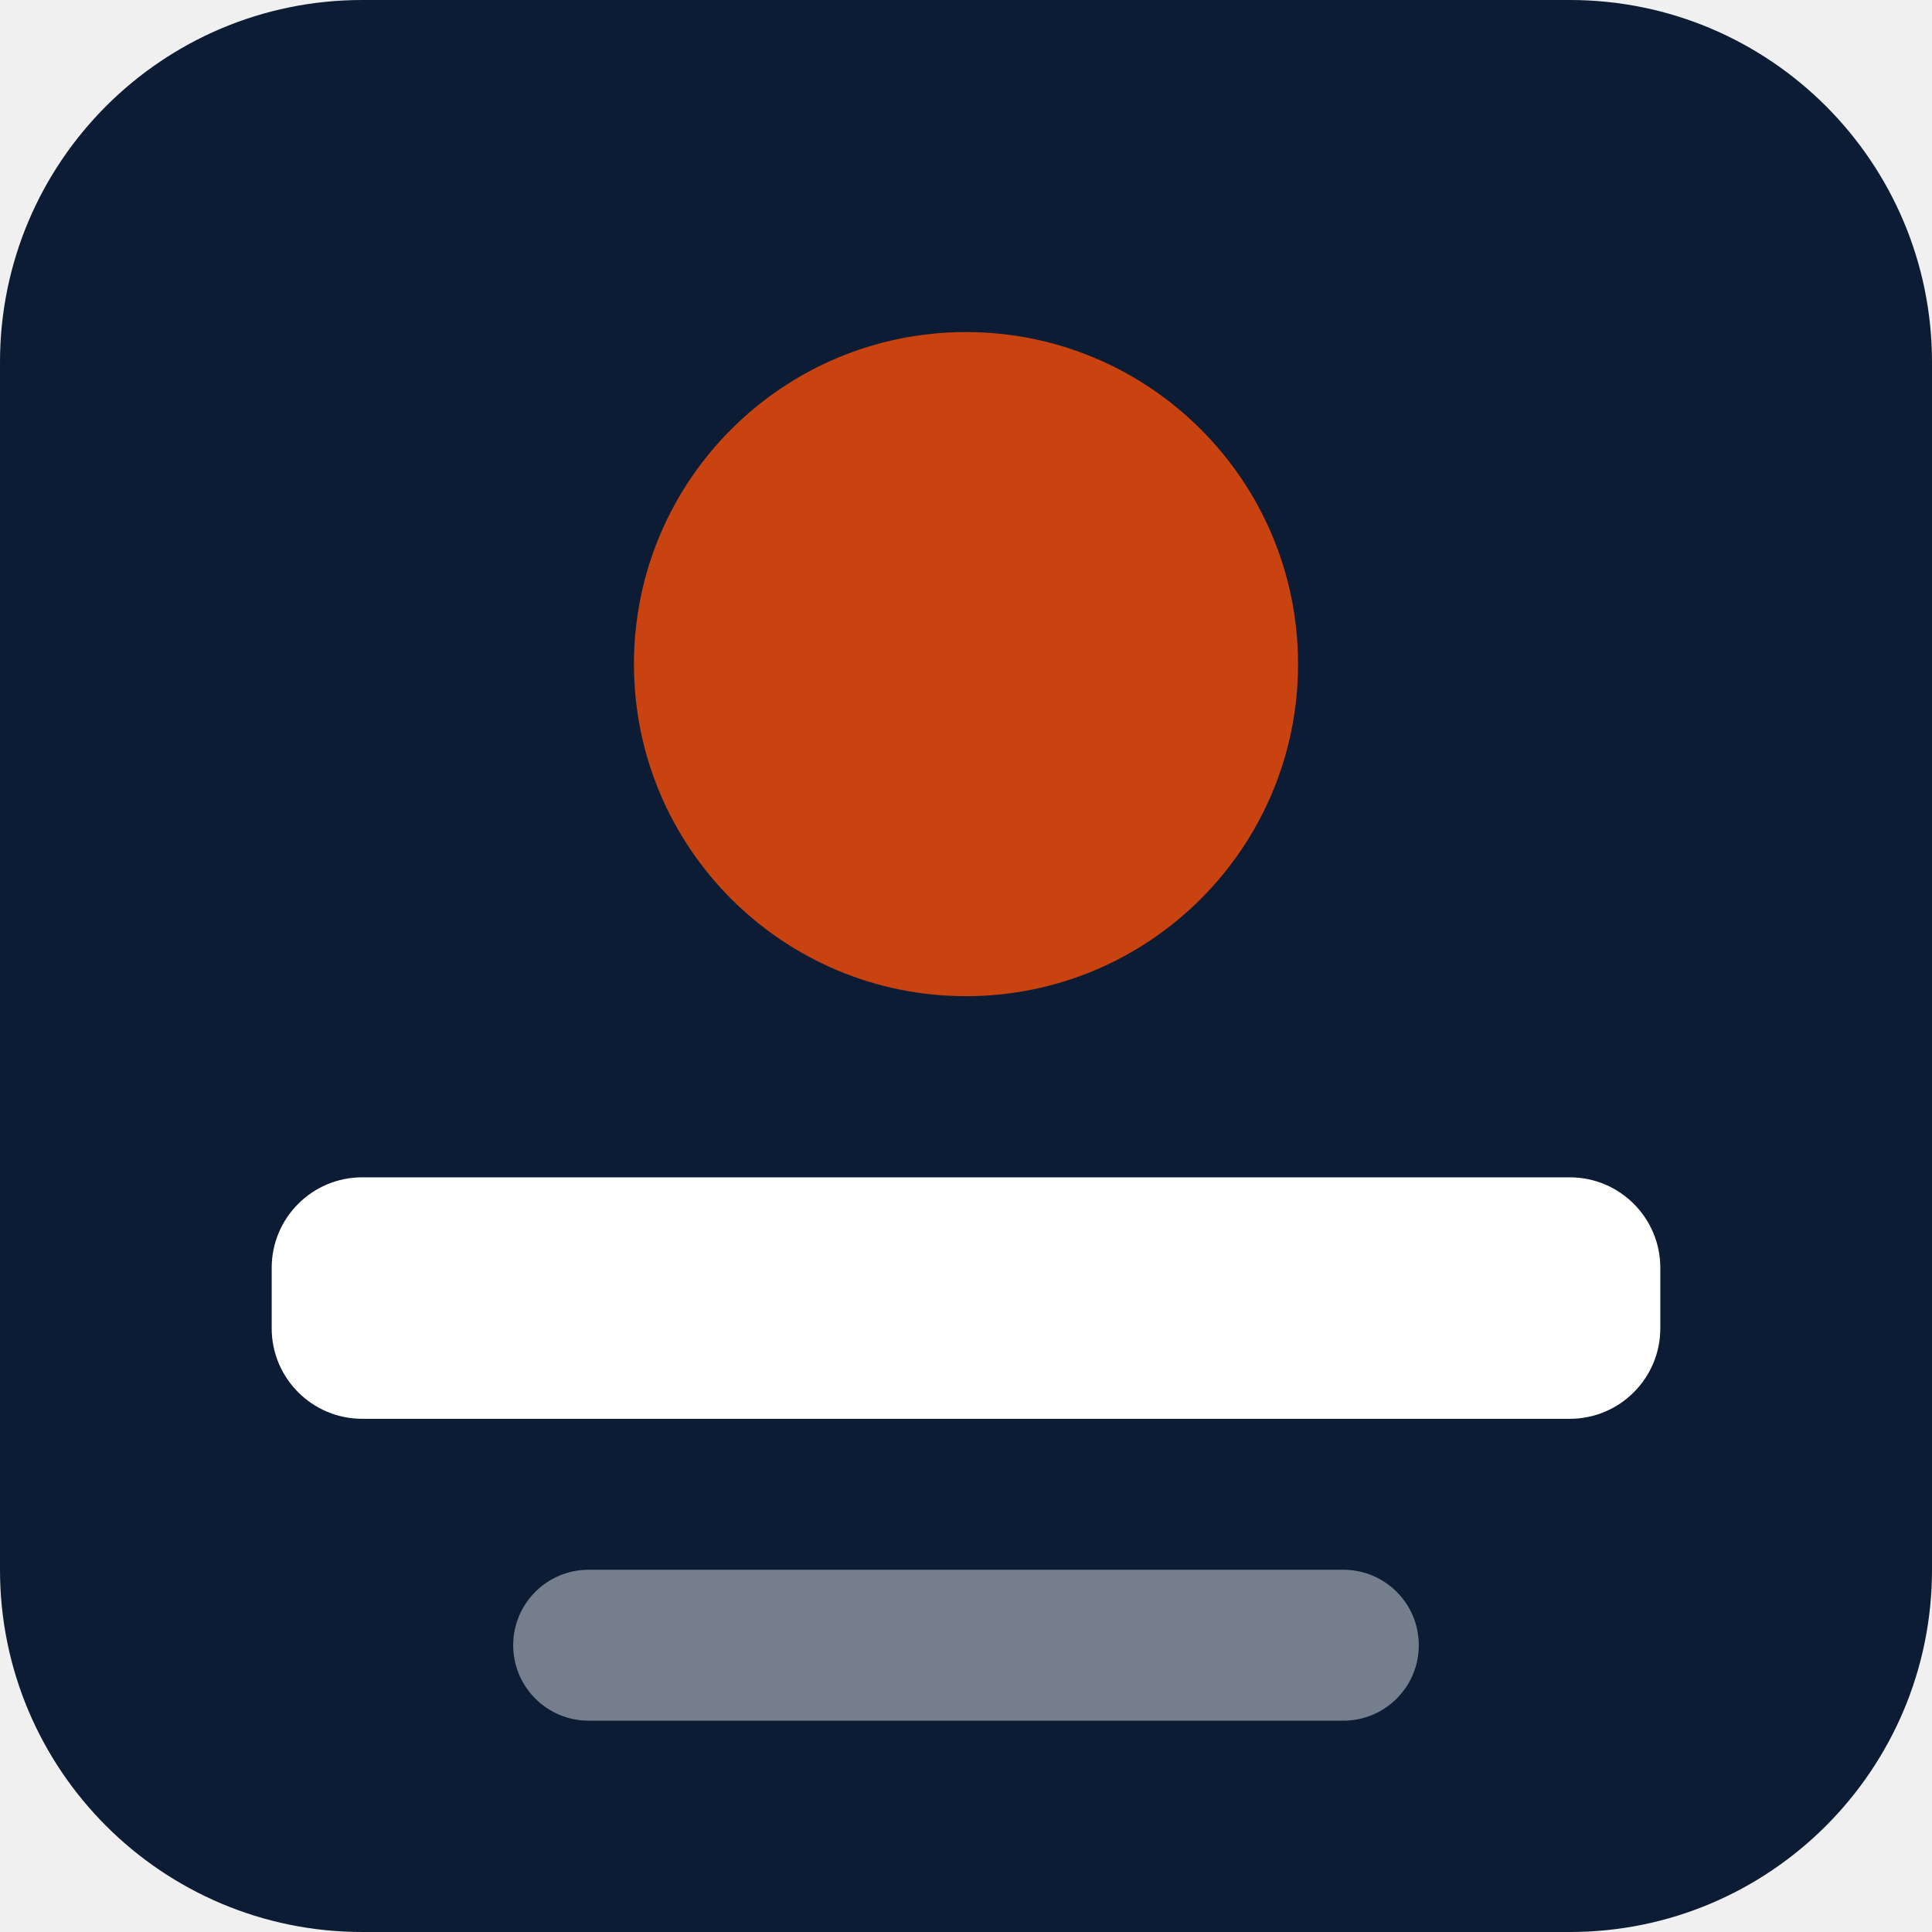
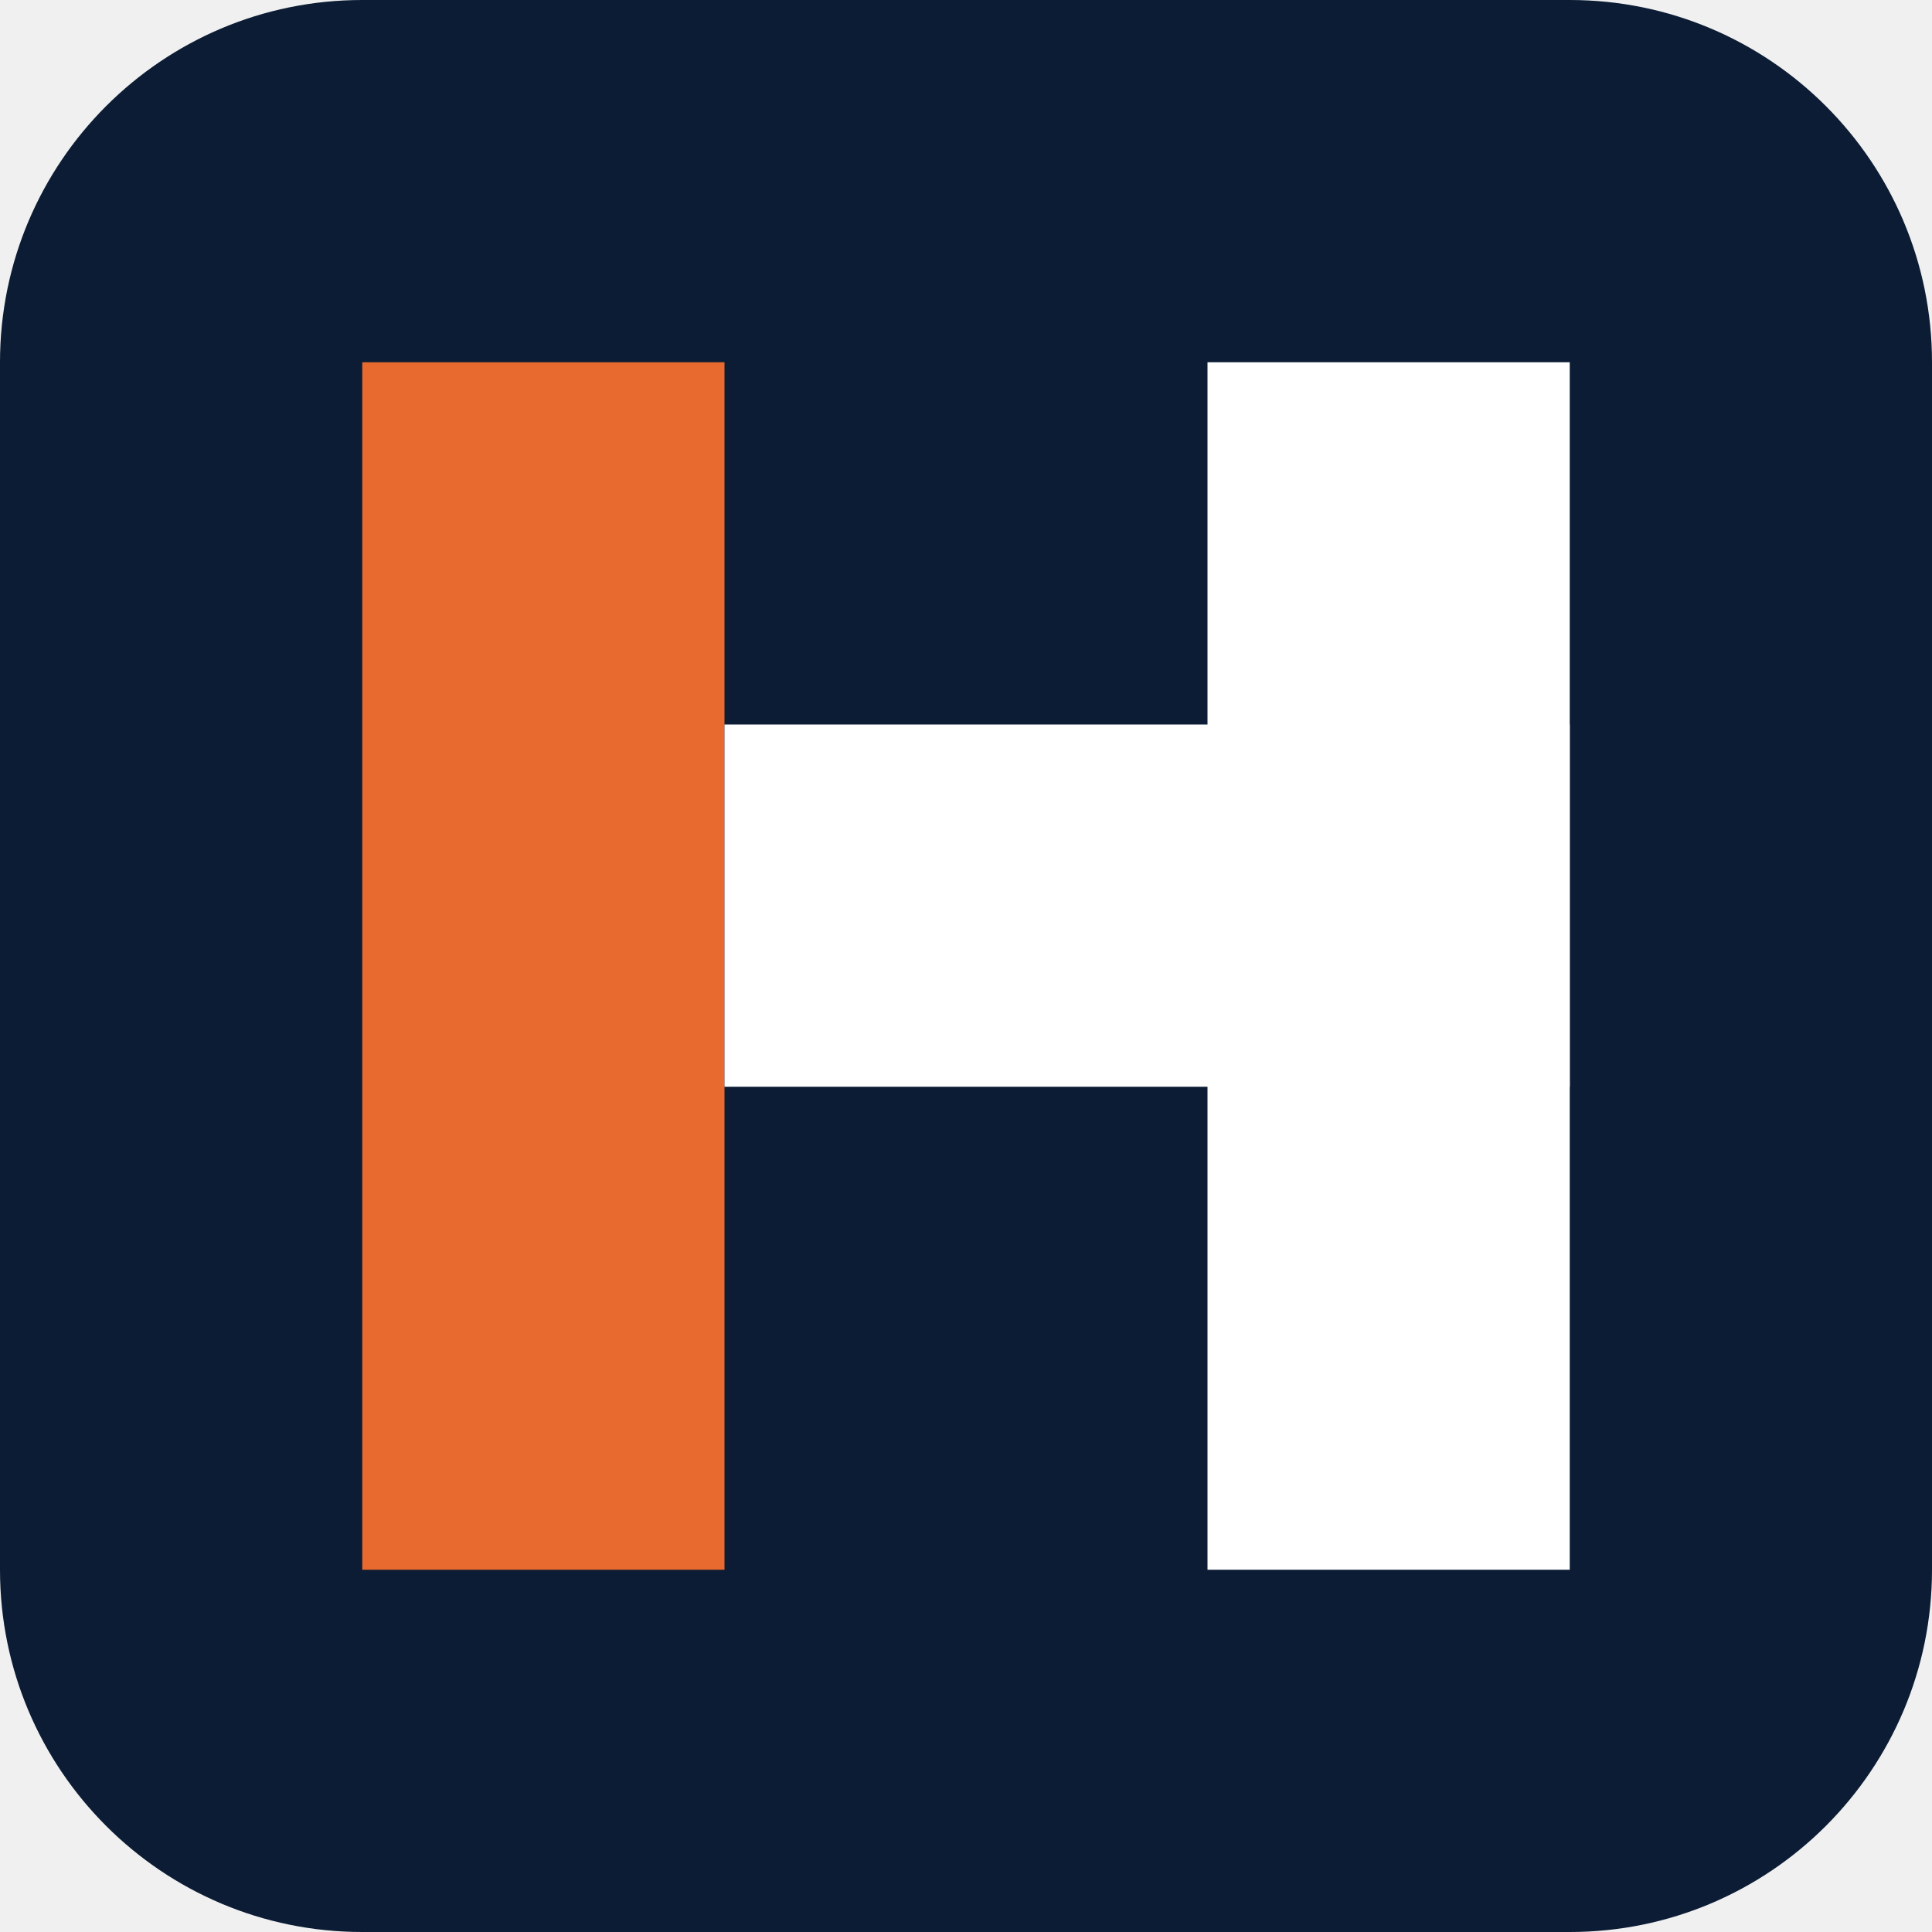
<svg xmlns="http://www.w3.org/2000/svg" viewBox="0 0 64 64" role="img" aria-label="ImpactHuang">
  <rect width="64" height="64" rx="12" fill="#0B1C34" />
-   <circle cx="32" cy="22" r="11" fill="#C8430F" />
-   <rect x="9" y="39" width="46" height="8" rx="3" fill="#FFFFFF" />
-   <rect x="17" y="52" width="30" height="5" rx="2.5" fill="#FFFFFF" opacity="0.43" />
+   <rect x="12" y="12" width="12" height="40" fill="#E86A2E" />
+   <rect x="40" y="12" width="12" height="40" fill="#FFFFFF" />
+   <rect x="24" y="24" width="28" height="12" fill="#FFFFFF" />
</svg>
